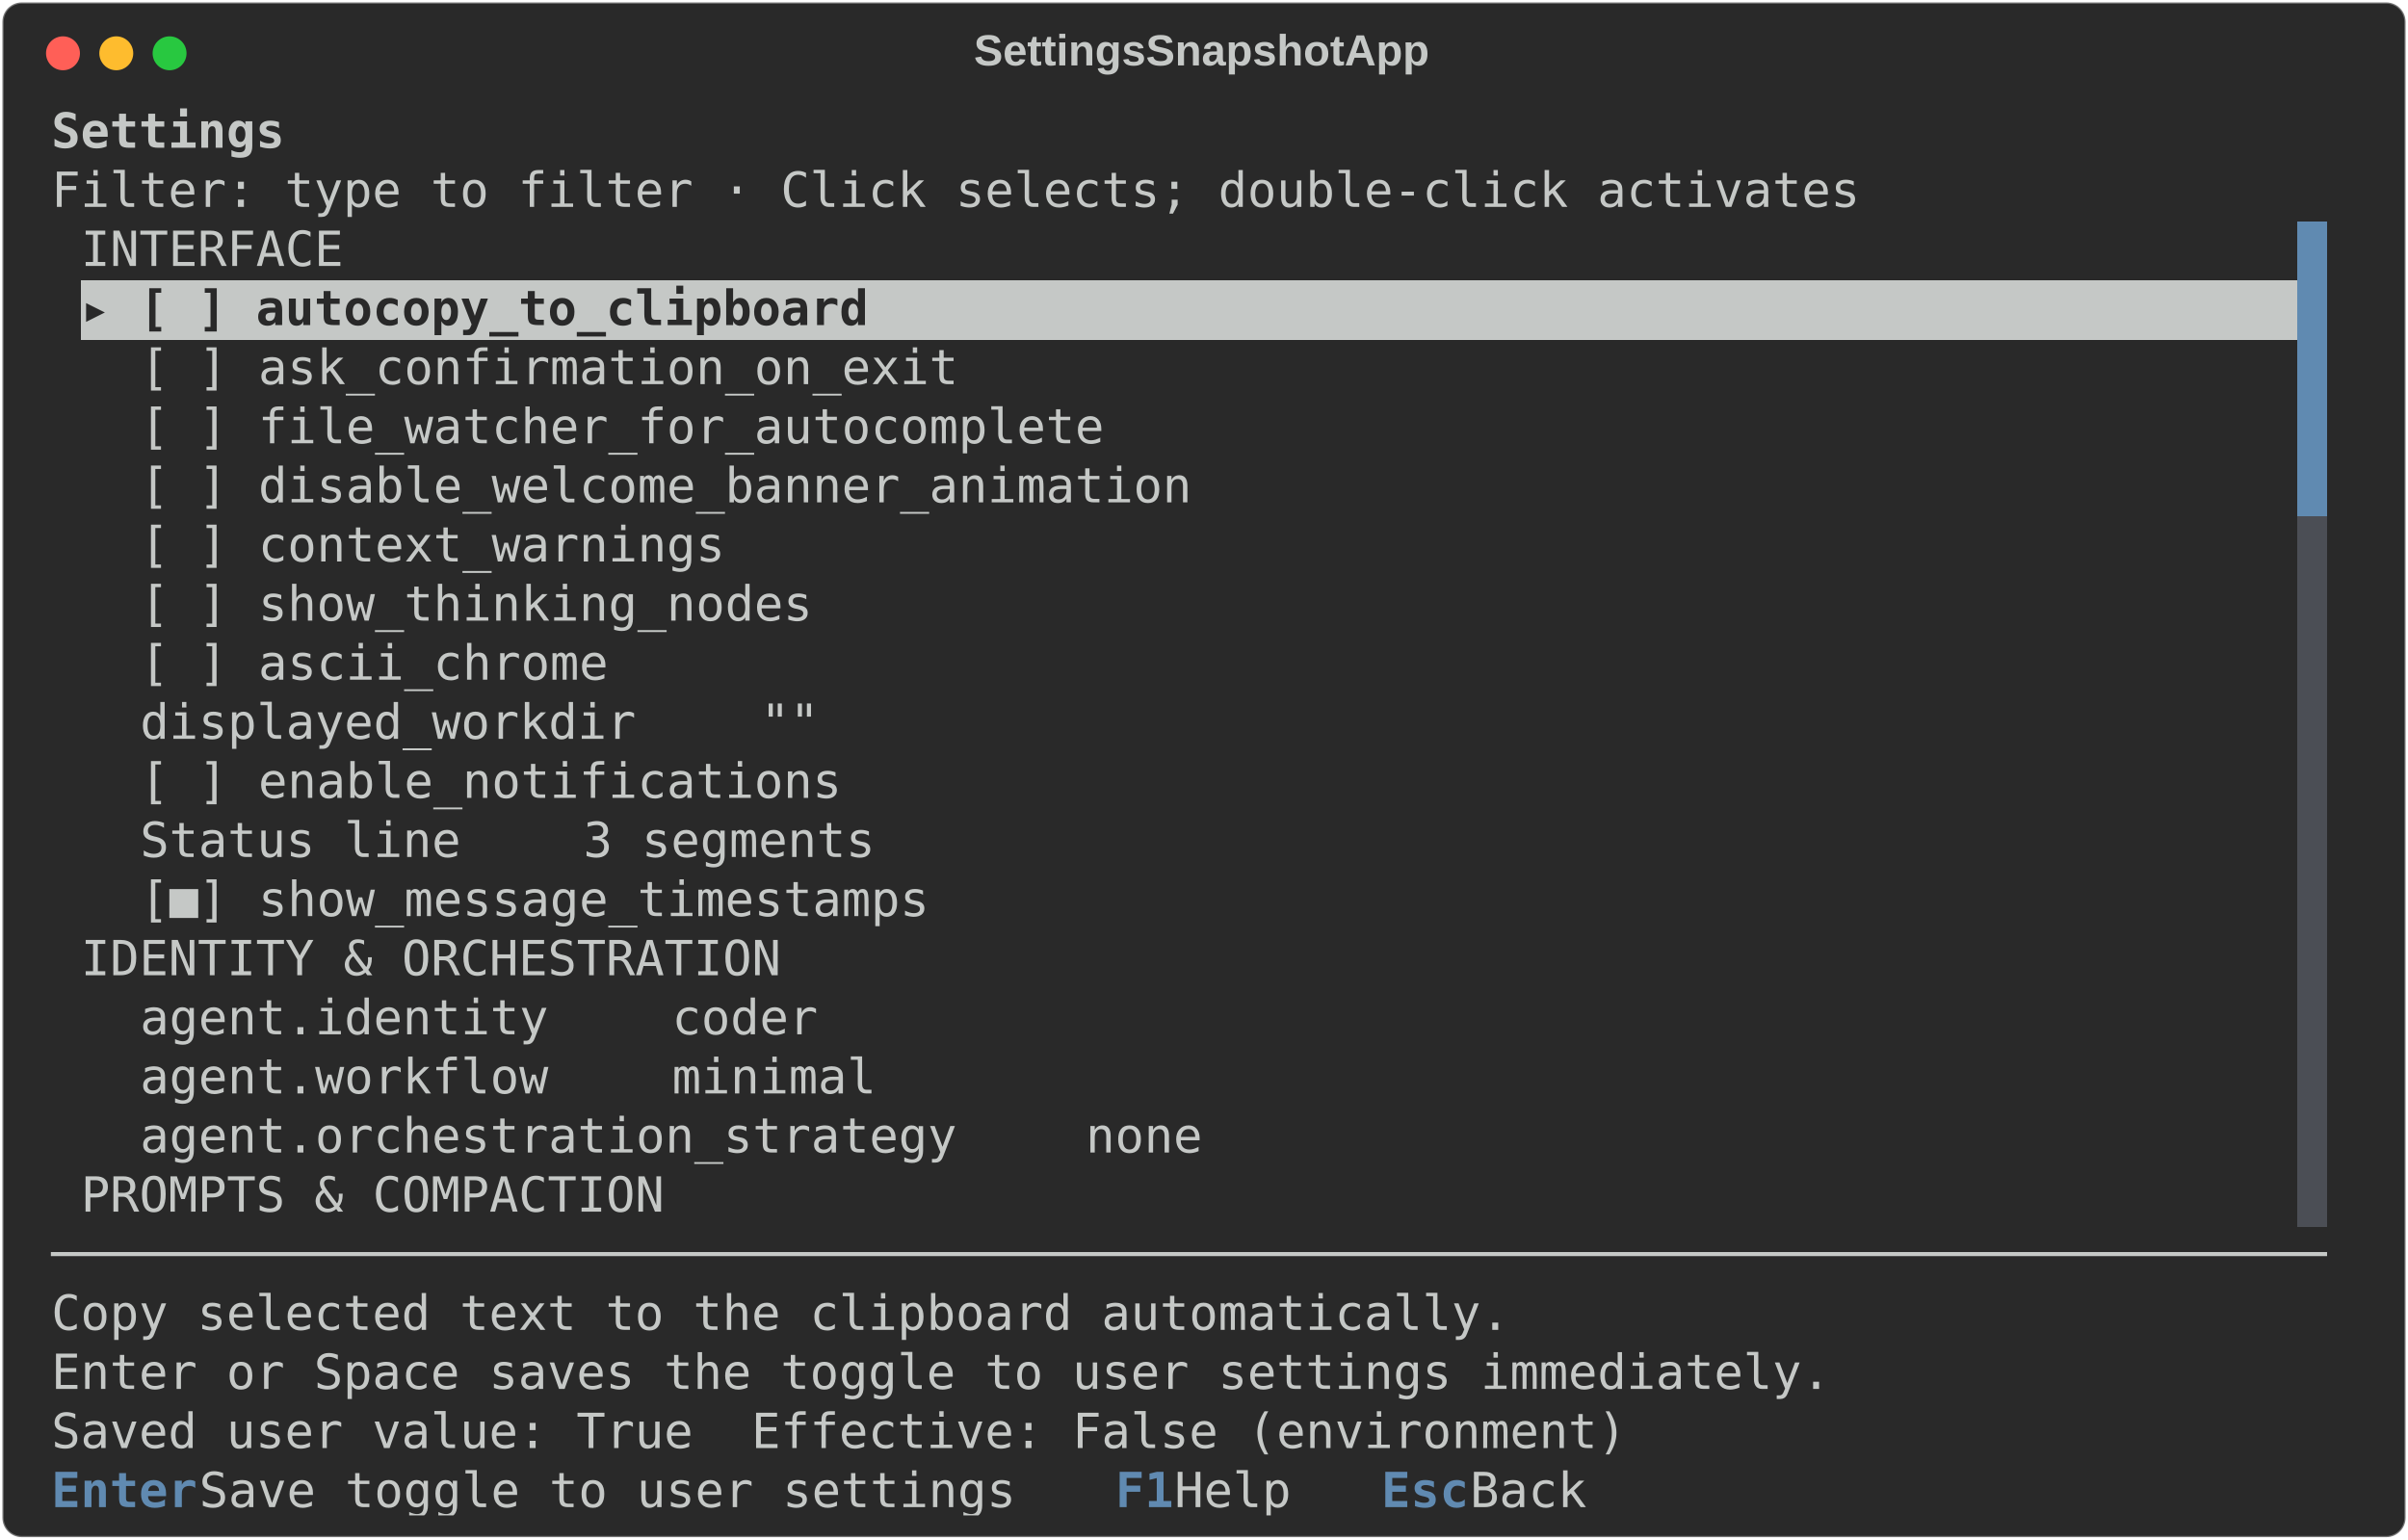
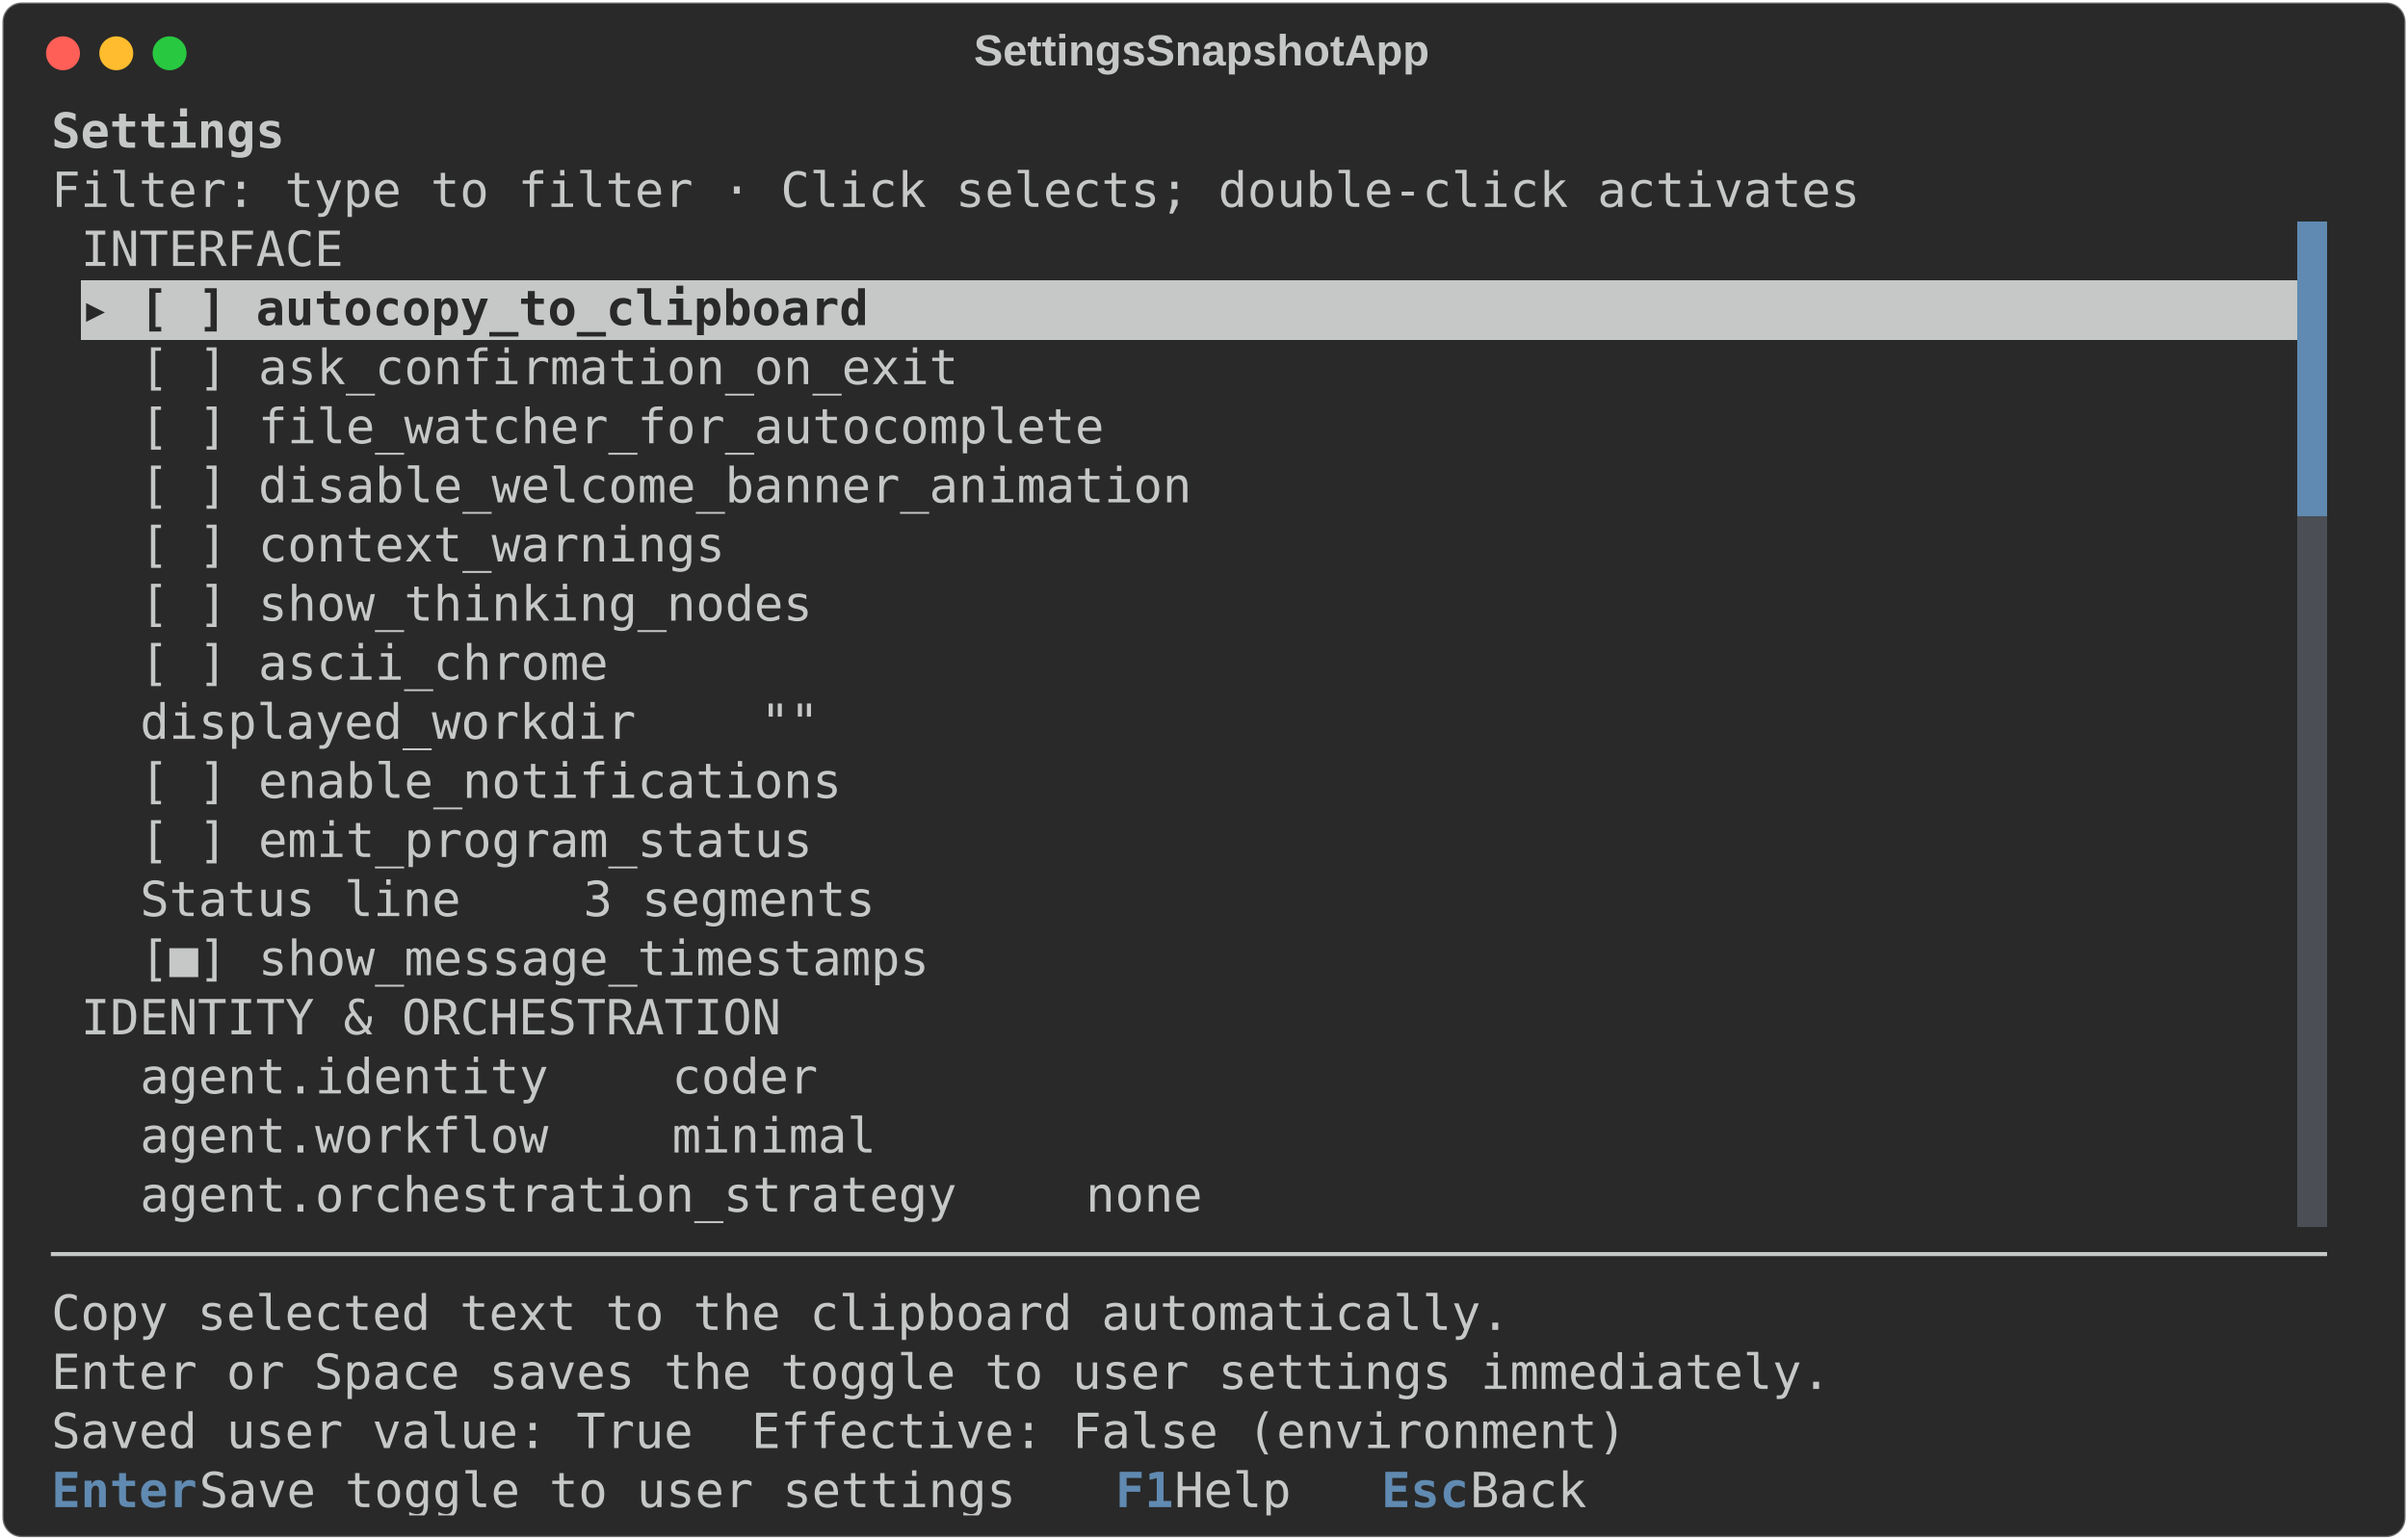
<svg xmlns="http://www.w3.org/2000/svg" class="rich-terminal" viewBox="0 0 994 635.6">
  <style>

    @font-face {
        font-family: "Fira Code";
        src: local("FiraCode-Regular"),
                url("https://cdnjs.cloudflare.com/ajax/libs/firacode/6.2.0/woff2/FiraCode-Regular.woff2") format("woff2"),
                url("https://cdnjs.cloudflare.com/ajax/libs/firacode/6.2.0/woff/FiraCode-Regular.woff") format("woff");
        font-style: normal;
        font-weight: 400;
    }
    @font-face {
        font-family: "Fira Code";
        src: local("FiraCode-Bold"),
                url("https://cdnjs.cloudflare.com/ajax/libs/firacode/6.2.0/woff2/FiraCode-Bold.woff2") format("woff2"),
                url("https://cdnjs.cloudflare.com/ajax/libs/firacode/6.2.0/woff/FiraCode-Bold.woff") format("woff");
        font-style: bold;
        font-weight: 700;
    }

    .terminal-matrix {
        font-family: Fira Code, monospace;
        font-size: 20px;
        line-height: 24.4px;
        font-variant-east-asian: full-width;
    }

    .terminal-title {
        font-size: 18px;
        font-weight: bold;
        font-family: arial;
    }

    .terminal-r1 { fill: #c5c8c6 }
.terminal-r2 { fill: #c5c8c6;font-weight: bold }
.terminal-r3 { fill: #292929 }
.terminal-r4 { fill: #292929;font-weight: bold }
.terminal-r5 { fill: #608ab1;font-weight: bold }
    </style>
  <defs>
    <clipPath id="terminal-clip-terminal">
      <rect x="0" y="0" width="975.0" height="584.6" />
    </clipPath>
    <clipPath id="terminal-line-0">
      <rect x="0" y="1.5" width="976" height="24.65" />
    </clipPath>
    <clipPath id="terminal-line-1">
      <rect x="0" y="25.9" width="976" height="24.65" />
    </clipPath>
    <clipPath id="terminal-line-2">
      <rect x="0" y="50.3" width="976" height="24.65" />
    </clipPath>
    <clipPath id="terminal-line-3">
      <rect x="0" y="74.7" width="976" height="24.65" />
    </clipPath>
    <clipPath id="terminal-line-4">
      <rect x="0" y="99.1" width="976" height="24.65" />
    </clipPath>
    <clipPath id="terminal-line-5">
      <rect x="0" y="123.5" width="976" height="24.65" />
    </clipPath>
    <clipPath id="terminal-line-6">
      <rect x="0" y="147.9" width="976" height="24.65" />
    </clipPath>
    <clipPath id="terminal-line-7">
      <rect x="0" y="172.3" width="976" height="24.65" />
    </clipPath>
    <clipPath id="terminal-line-8">
      <rect x="0" y="196.7" width="976" height="24.65" />
    </clipPath>
    <clipPath id="terminal-line-9">
      <rect x="0" y="221.1" width="976" height="24.65" />
    </clipPath>
    <clipPath id="terminal-line-10">
      <rect x="0" y="245.5" width="976" height="24.65" />
    </clipPath>
    <clipPath id="terminal-line-11">
      <rect x="0" y="269.9" width="976" height="24.65" />
    </clipPath>
    <clipPath id="terminal-line-12">
      <rect x="0" y="294.3" width="976" height="24.65" />
    </clipPath>
    <clipPath id="terminal-line-13">
      <rect x="0" y="318.7" width="976" height="24.65" />
    </clipPath>
    <clipPath id="terminal-line-14">
      <rect x="0" y="343.1" width="976" height="24.65" />
    </clipPath>
    <clipPath id="terminal-line-15">
      <rect x="0" y="367.5" width="976" height="24.65" />
    </clipPath>
    <clipPath id="terminal-line-16">
      <rect x="0" y="391.9" width="976" height="24.65" />
    </clipPath>
    <clipPath id="terminal-line-17">
      <rect x="0" y="416.3" width="976" height="24.65" />
    </clipPath>
    <clipPath id="terminal-line-18">
      <rect x="0" y="440.7" width="976" height="24.65" />
    </clipPath>
    <clipPath id="terminal-line-19">
      <rect x="0" y="465.1" width="976" height="24.65" />
    </clipPath>
    <clipPath id="terminal-line-20">
      <rect x="0" y="489.5" width="976" height="24.65" />
    </clipPath>
    <clipPath id="terminal-line-21">
      <rect x="0" y="513.9" width="976" height="24.65" />
    </clipPath>
    <clipPath id="terminal-line-22">
      <rect x="0" y="538.3" width="976" height="24.65" />
    </clipPath>
  </defs>
  <rect fill="#292929" stroke="rgba(255,255,255,0.35)" stroke-width="1" x="1" y="1" width="992" height="633.6" rx="8" />
  <text class="terminal-title" fill="#c5c8c6" text-anchor="middle" x="496" y="27">SettingsSnapshotApp</text>
  <g transform="translate(26,22)">
    <circle cx="0" cy="0" r="7" fill="#ff5f57" />
    <circle cx="22" cy="0" r="7" fill="#febc2e" />
    <circle cx="44" cy="0" r="7" fill="#28c840" />
  </g>
  <g transform="translate(9, 41)" clip-path="url(#terminal-clip-terminal)">
    <rect fill="#608ab1" x="939.4" y="50.3" width="12.2" height="24.65" shape-rendering="crispEdges" />
    <rect fill="#c5c8c6" x="24.4" y="74.7" width="915" height="24.65" shape-rendering="crispEdges" />
    <rect fill="#608ab1" x="939.4" y="74.7" width="12.2" height="24.65" shape-rendering="crispEdges" />
    <rect fill="#608ab1" x="939.4" y="99.1" width="12.2" height="24.65" shape-rendering="crispEdges" />
    <rect fill="#608ab1" x="939.4" y="123.5" width="12.2" height="24.65" shape-rendering="crispEdges" />
    <rect fill="#608ab1" x="939.4" y="147.9" width="12.2" height="24.65" shape-rendering="crispEdges" />
    <rect fill="#4b4e55" x="939.4" y="172.3" width="12.2" height="24.65" shape-rendering="crispEdges" />
    <rect fill="#4b4e55" x="939.4" y="196.7" width="12.2" height="24.65" shape-rendering="crispEdges" />
    <rect fill="#4b4e55" x="939.4" y="221.1" width="12.2" height="24.65" shape-rendering="crispEdges" />
    <rect fill="#4b4e55" x="939.4" y="245.5" width="12.2" height="24.65" shape-rendering="crispEdges" />
    <rect fill="#4b4e55" x="939.4" y="269.9" width="12.2" height="24.65" shape-rendering="crispEdges" />
    <rect fill="#4b4e55" x="939.4" y="294.3" width="12.2" height="24.65" shape-rendering="crispEdges" />
    <rect fill="#4b4e55" x="939.4" y="318.7" width="12.2" height="24.65" shape-rendering="crispEdges" />
    <rect fill="#4b4e55" x="939.4" y="343.1" width="12.2" height="24.65" shape-rendering="crispEdges" />
    <rect fill="#4b4e55" x="939.4" y="367.5" width="12.2" height="24.65" shape-rendering="crispEdges" />
    <rect fill="#4b4e55" x="939.4" y="391.9" width="12.2" height="24.65" shape-rendering="crispEdges" />
    <rect fill="#4b4e55" x="939.4" y="416.3" width="12.2" height="24.65" shape-rendering="crispEdges" />
    <rect fill="#4b4e55" x="939.4" y="440.7" width="12.2" height="24.65" shape-rendering="crispEdges" />
    <g class="terminal-matrix">
      <text class="terminal-r2" x="12.2" y="20" textLength="97.6" clip-path="url(#terminal-line-0)">Settings</text>
      <text class="terminal-r1" x="976" y="20" textLength="12.2" clip-path="url(#terminal-line-0)">
</text>
      <text class="terminal-r1" x="12.2" y="44.4" textLength="756.4" clip-path="url(#terminal-line-1)">Filter: type to filter · Click selects; double-click activates</text>
      <text class="terminal-r1" x="976" y="44.4" textLength="12.2" clip-path="url(#terminal-line-1)">
</text>
      <text class="terminal-r1" x="24.4" y="68.8" textLength="109.8" clip-path="url(#terminal-line-2)">INTERFACE</text>
      <text class="terminal-r1" x="976" y="68.8" textLength="12.2" clip-path="url(#terminal-line-2)">
</text>
      <text class="terminal-r4" x="24.4" y="93.2" textLength="915" clip-path="url(#terminal-line-3)">▸ [ ] autocopy_to_clipboard                                                </text>
      <text class="terminal-r1" x="976" y="93.2" textLength="12.2" clip-path="url(#terminal-line-3)">
</text>
      <text class="terminal-r1" x="48.8" y="117.6" textLength="48.8" clip-path="url(#terminal-line-4)">[ ] </text>
      <text class="terminal-r1" x="97.6" y="117.6" textLength="341.6" clip-path="url(#terminal-line-4)">ask_confirmation_on_exit    </text>
      <text class="terminal-r1" x="976" y="117.6" textLength="12.2" clip-path="url(#terminal-line-4)">
</text>
      <text class="terminal-r1" x="48.8" y="142" textLength="48.8" clip-path="url(#terminal-line-5)">[ ] </text>
      <text class="terminal-r1" x="97.6" y="142" textLength="402.6" clip-path="url(#terminal-line-5)">file_watcher_for_autocomplete    </text>
      <text class="terminal-r1" x="976" y="142" textLength="12.2" clip-path="url(#terminal-line-5)">
</text>
      <text class="terminal-r1" x="48.8" y="166.4" textLength="48.8" clip-path="url(#terminal-line-6)">[ ] </text>
      <text class="terminal-r1" x="97.6" y="166.4" textLength="439.2" clip-path="url(#terminal-line-6)">disable_welcome_banner_animation    </text>
      <text class="terminal-r1" x="976" y="166.4" textLength="12.2" clip-path="url(#terminal-line-6)">
</text>
      <text class="terminal-r1" x="48.8" y="190.8" textLength="48.8" clip-path="url(#terminal-line-7)">[ ] </text>
      <text class="terminal-r1" x="97.6" y="190.8" textLength="244" clip-path="url(#terminal-line-7)">context_warnings    </text>
      <text class="terminal-r1" x="976" y="190.8" textLength="12.2" clip-path="url(#terminal-line-7)">
</text>
      <text class="terminal-r1" x="48.8" y="215.2" textLength="48.8" clip-path="url(#terminal-line-8)">[ ] </text>
      <text class="terminal-r1" x="97.6" y="215.2" textLength="280.6" clip-path="url(#terminal-line-8)">show_thinking_nodes    </text>
      <text class="terminal-r1" x="976" y="215.2" textLength="12.2" clip-path="url(#terminal-line-8)">
</text>
      <text class="terminal-r1" x="48.8" y="239.6" textLength="48.8" clip-path="url(#terminal-line-9)">[ ] </text>
      <text class="terminal-r1" x="97.6" y="239.6" textLength="195.2" clip-path="url(#terminal-line-9)">ascii_chrome    </text>
      <text class="terminal-r1" x="976" y="239.6" textLength="12.2" clip-path="url(#terminal-line-9)">
</text>
      <text class="terminal-r1" x="48.8" y="264" textLength="256.2" clip-path="url(#terminal-line-10)">displayed_workdir    </text>
      <text class="terminal-r1" x="305" y="264" textLength="24.4" clip-path="url(#terminal-line-10)">""</text>
      <text class="terminal-r1" x="976" y="264" textLength="12.2" clip-path="url(#terminal-line-10)">
</text>
      <text class="terminal-r1" x="48.8" y="288.4" textLength="48.8" clip-path="url(#terminal-line-11)">[ ] </text>
      <text class="terminal-r1" x="97.6" y="288.4" textLength="292.8" clip-path="url(#terminal-line-11)">enable_notifications    </text>
      <text class="terminal-r1" x="976" y="288.4" textLength="12.2" clip-path="url(#terminal-line-11)">
</text>
-       <text class="terminal-r1" x="48.8" y="312.8" textLength="183" clip-path="url(#terminal-line-12)">Status line    </text>
-       <text class="terminal-r1" x="231.8" y="312.8" textLength="122" clip-path="url(#terminal-line-12)">3 segments</text>
+       <text class="terminal-r1" x="48.8" y="312.8" textLength="48.8" clip-path="url(#terminal-line-12)">[ ] </text>
+       <text class="terminal-r1" x="97.6" y="312.8" textLength="280.6" clip-path="url(#terminal-line-12)">emit_program_status    </text>
      <text class="terminal-r1" x="976" y="312.8" textLength="12.2" clip-path="url(#terminal-line-12)">
</text>
-       <text class="terminal-r1" x="48.8" y="337.2" textLength="48.8" clip-path="url(#terminal-line-13)">[■] </text>
-       <text class="terminal-r1" x="97.6" y="337.2" textLength="329.4" clip-path="url(#terminal-line-13)">show_message_timestamps    </text>
+       <text class="terminal-r1" x="48.8" y="337.2" textLength="183" clip-path="url(#terminal-line-13)">Status line    </text>
+       <text class="terminal-r1" x="231.8" y="337.2" textLength="122" clip-path="url(#terminal-line-13)">3 segments</text>
      <text class="terminal-r1" x="976" y="337.2" textLength="12.2" clip-path="url(#terminal-line-13)">
</text>
-       <text class="terminal-r1" x="24.4" y="361.6" textLength="292.8" clip-path="url(#terminal-line-14)">IDENTITY &amp; ORCHESTRATION</text>
+       <text class="terminal-r1" x="48.8" y="361.6" textLength="48.8" clip-path="url(#terminal-line-14)">[■] </text>
+       <text class="terminal-r1" x="97.6" y="361.6" textLength="329.4" clip-path="url(#terminal-line-14)">show_message_timestamps    </text>
      <text class="terminal-r1" x="976" y="361.6" textLength="12.2" clip-path="url(#terminal-line-14)">
</text>
-       <text class="terminal-r1" x="48.8" y="386" textLength="219.6" clip-path="url(#terminal-line-15)">agent.identity    </text>
-       <text class="terminal-r1" x="268.4" y="386" textLength="61" clip-path="url(#terminal-line-15)">coder</text>
+       <text class="terminal-r1" x="24.4" y="386" textLength="292.8" clip-path="url(#terminal-line-15)">IDENTITY &amp; ORCHESTRATION</text>
      <text class="terminal-r1" x="976" y="386" textLength="12.2" clip-path="url(#terminal-line-15)">
</text>
-       <text class="terminal-r1" x="48.8" y="410.4" textLength="219.6" clip-path="url(#terminal-line-16)">agent.workflow    </text>
-       <text class="terminal-r1" x="268.4" y="410.4" textLength="85.4" clip-path="url(#terminal-line-16)">minimal</text>
+       <text class="terminal-r1" x="48.8" y="410.4" textLength="219.6" clip-path="url(#terminal-line-16)">agent.identity    </text>
+       <text class="terminal-r1" x="268.4" y="410.4" textLength="61" clip-path="url(#terminal-line-16)">coder</text>
      <text class="terminal-r1" x="976" y="410.4" textLength="12.2" clip-path="url(#terminal-line-16)">
</text>
-       <text class="terminal-r1" x="48.8" y="434.8" textLength="390.4" clip-path="url(#terminal-line-17)">agent.orchestration_strategy    </text>
-       <text class="terminal-r1" x="439.2" y="434.8" textLength="48.8" clip-path="url(#terminal-line-17)">none</text>
+       <text class="terminal-r1" x="48.8" y="434.8" textLength="219.6" clip-path="url(#terminal-line-17)">agent.workflow    </text>
+       <text class="terminal-r1" x="268.4" y="434.8" textLength="85.4" clip-path="url(#terminal-line-17)">minimal</text>
      <text class="terminal-r1" x="976" y="434.8" textLength="12.2" clip-path="url(#terminal-line-17)">
</text>
-       <text class="terminal-r1" x="24.4" y="459.2" textLength="244" clip-path="url(#terminal-line-18)">PROMPTS &amp; COMPACTION</text>
+       <text class="terminal-r1" x="48.8" y="459.2" textLength="390.4" clip-path="url(#terminal-line-18)">agent.orchestration_strategy    </text>
+       <text class="terminal-r1" x="439.2" y="459.2" textLength="48.8" clip-path="url(#terminal-line-18)">none</text>
      <text class="terminal-r1" x="976" y="459.2" textLength="12.2" clip-path="url(#terminal-line-18)">
</text>
      <text class="terminal-r1" x="12.2" y="483.6" textLength="951.6" clip-path="url(#terminal-line-19)">──────────────────────────────────────────────────────────────────────────────</text>
      <text class="terminal-r1" x="976" y="483.6" textLength="12.2" clip-path="url(#terminal-line-19)">
</text>
      <text class="terminal-r1" x="12.2" y="508" textLength="610" clip-path="url(#terminal-line-20)">Copy selected text to the clipboard automatically.</text>
      <text class="terminal-r1" x="976" y="508" textLength="12.2" clip-path="url(#terminal-line-20)">
</text>
      <text class="terminal-r1" x="12.2" y="532.4" textLength="744.2" clip-path="url(#terminal-line-21)">Enter or Space saves the toggle to user settings immediately.</text>
      <text class="terminal-r1" x="976" y="532.4" textLength="12.2" clip-path="url(#terminal-line-21)">
</text>
      <text class="terminal-r1" x="12.2" y="556.8" textLength="658.8" clip-path="url(#terminal-line-22)">Saved user value: True  Effective: False (environment)</text>
      <text class="terminal-r1" x="976" y="556.8" textLength="12.2" clip-path="url(#terminal-line-22)">
</text>
      <text class="terminal-r5" x="12.2" y="581.2" textLength="61" clip-path="url(#terminal-line-23)">Enter</text>
      <text class="terminal-r1" x="73.2" y="581.2" textLength="378.2" clip-path="url(#terminal-line-23)"> Save toggle to user settings  </text>
      <text class="terminal-r5" x="451.4" y="581.2" textLength="24.4" clip-path="url(#terminal-line-23)">F1</text>
      <text class="terminal-r1" x="475.8" y="581.2" textLength="85.4" clip-path="url(#terminal-line-23)"> Help  </text>
      <text class="terminal-r5" x="561.2" y="581.2" textLength="36.6" clip-path="url(#terminal-line-23)">Esc</text>
      <text class="terminal-r1" x="597.8" y="581.2" textLength="61" clip-path="url(#terminal-line-23)"> Back</text>
    </g>
  </g>
</svg>
